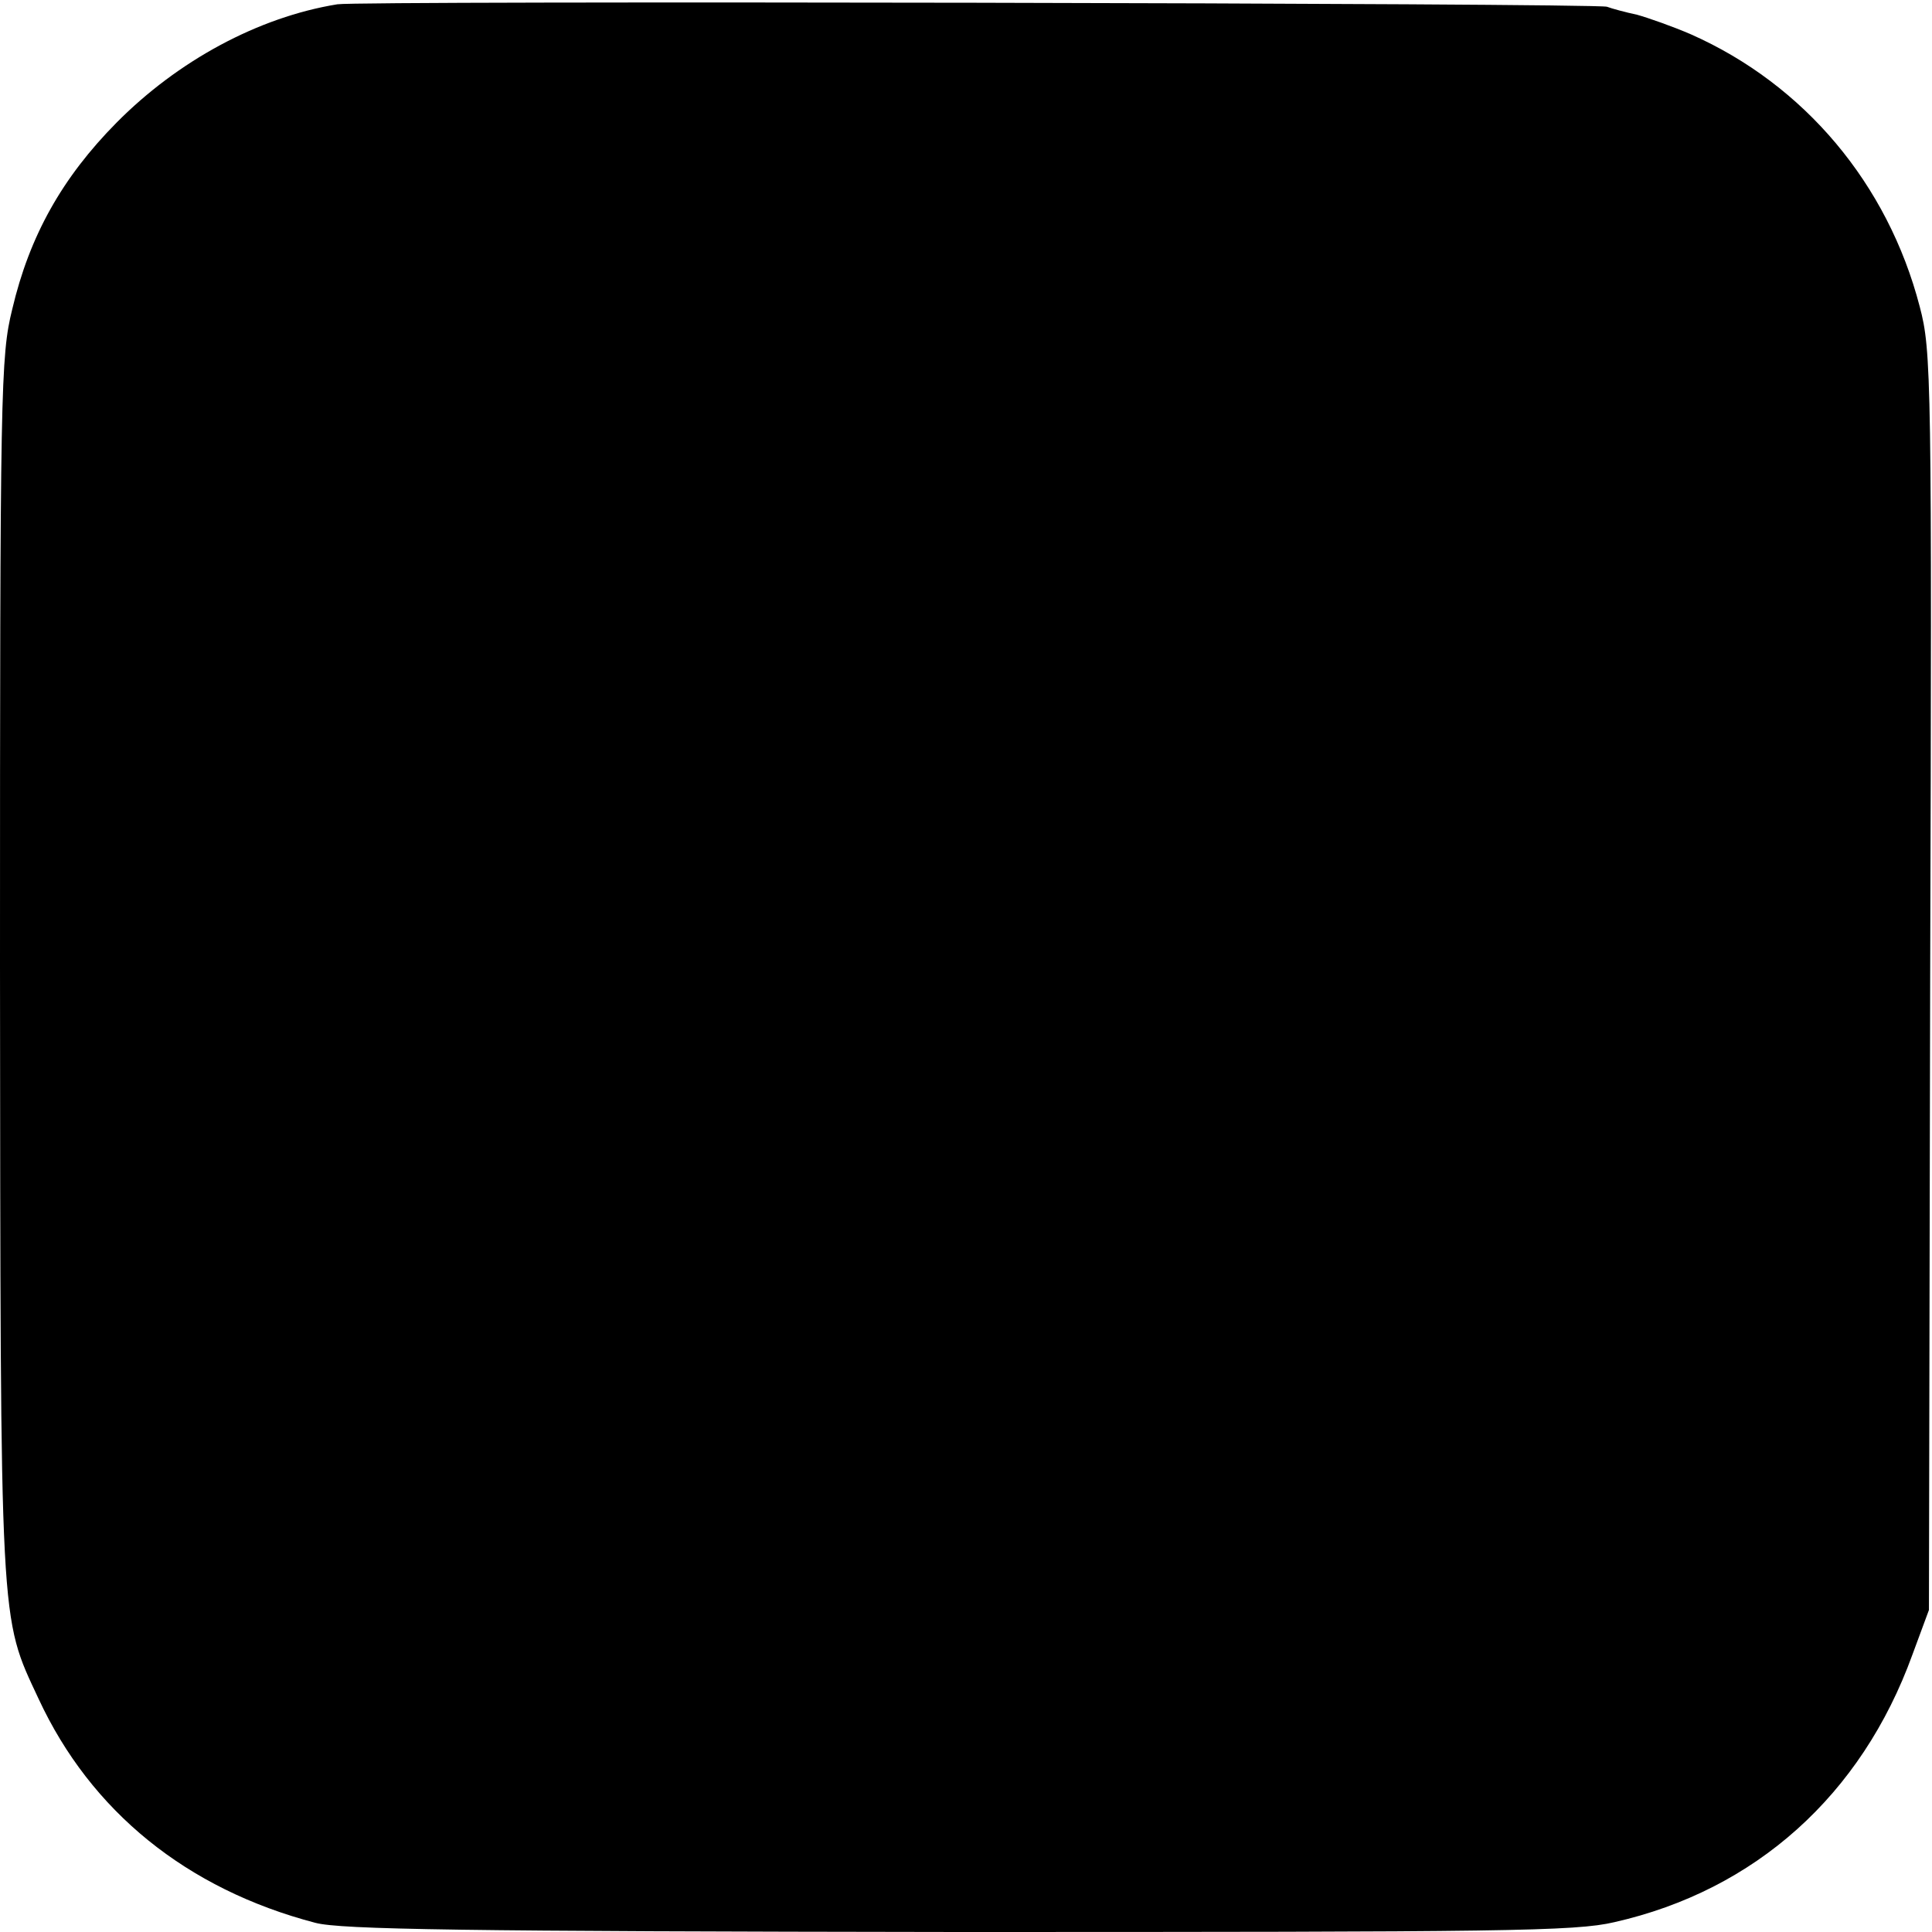
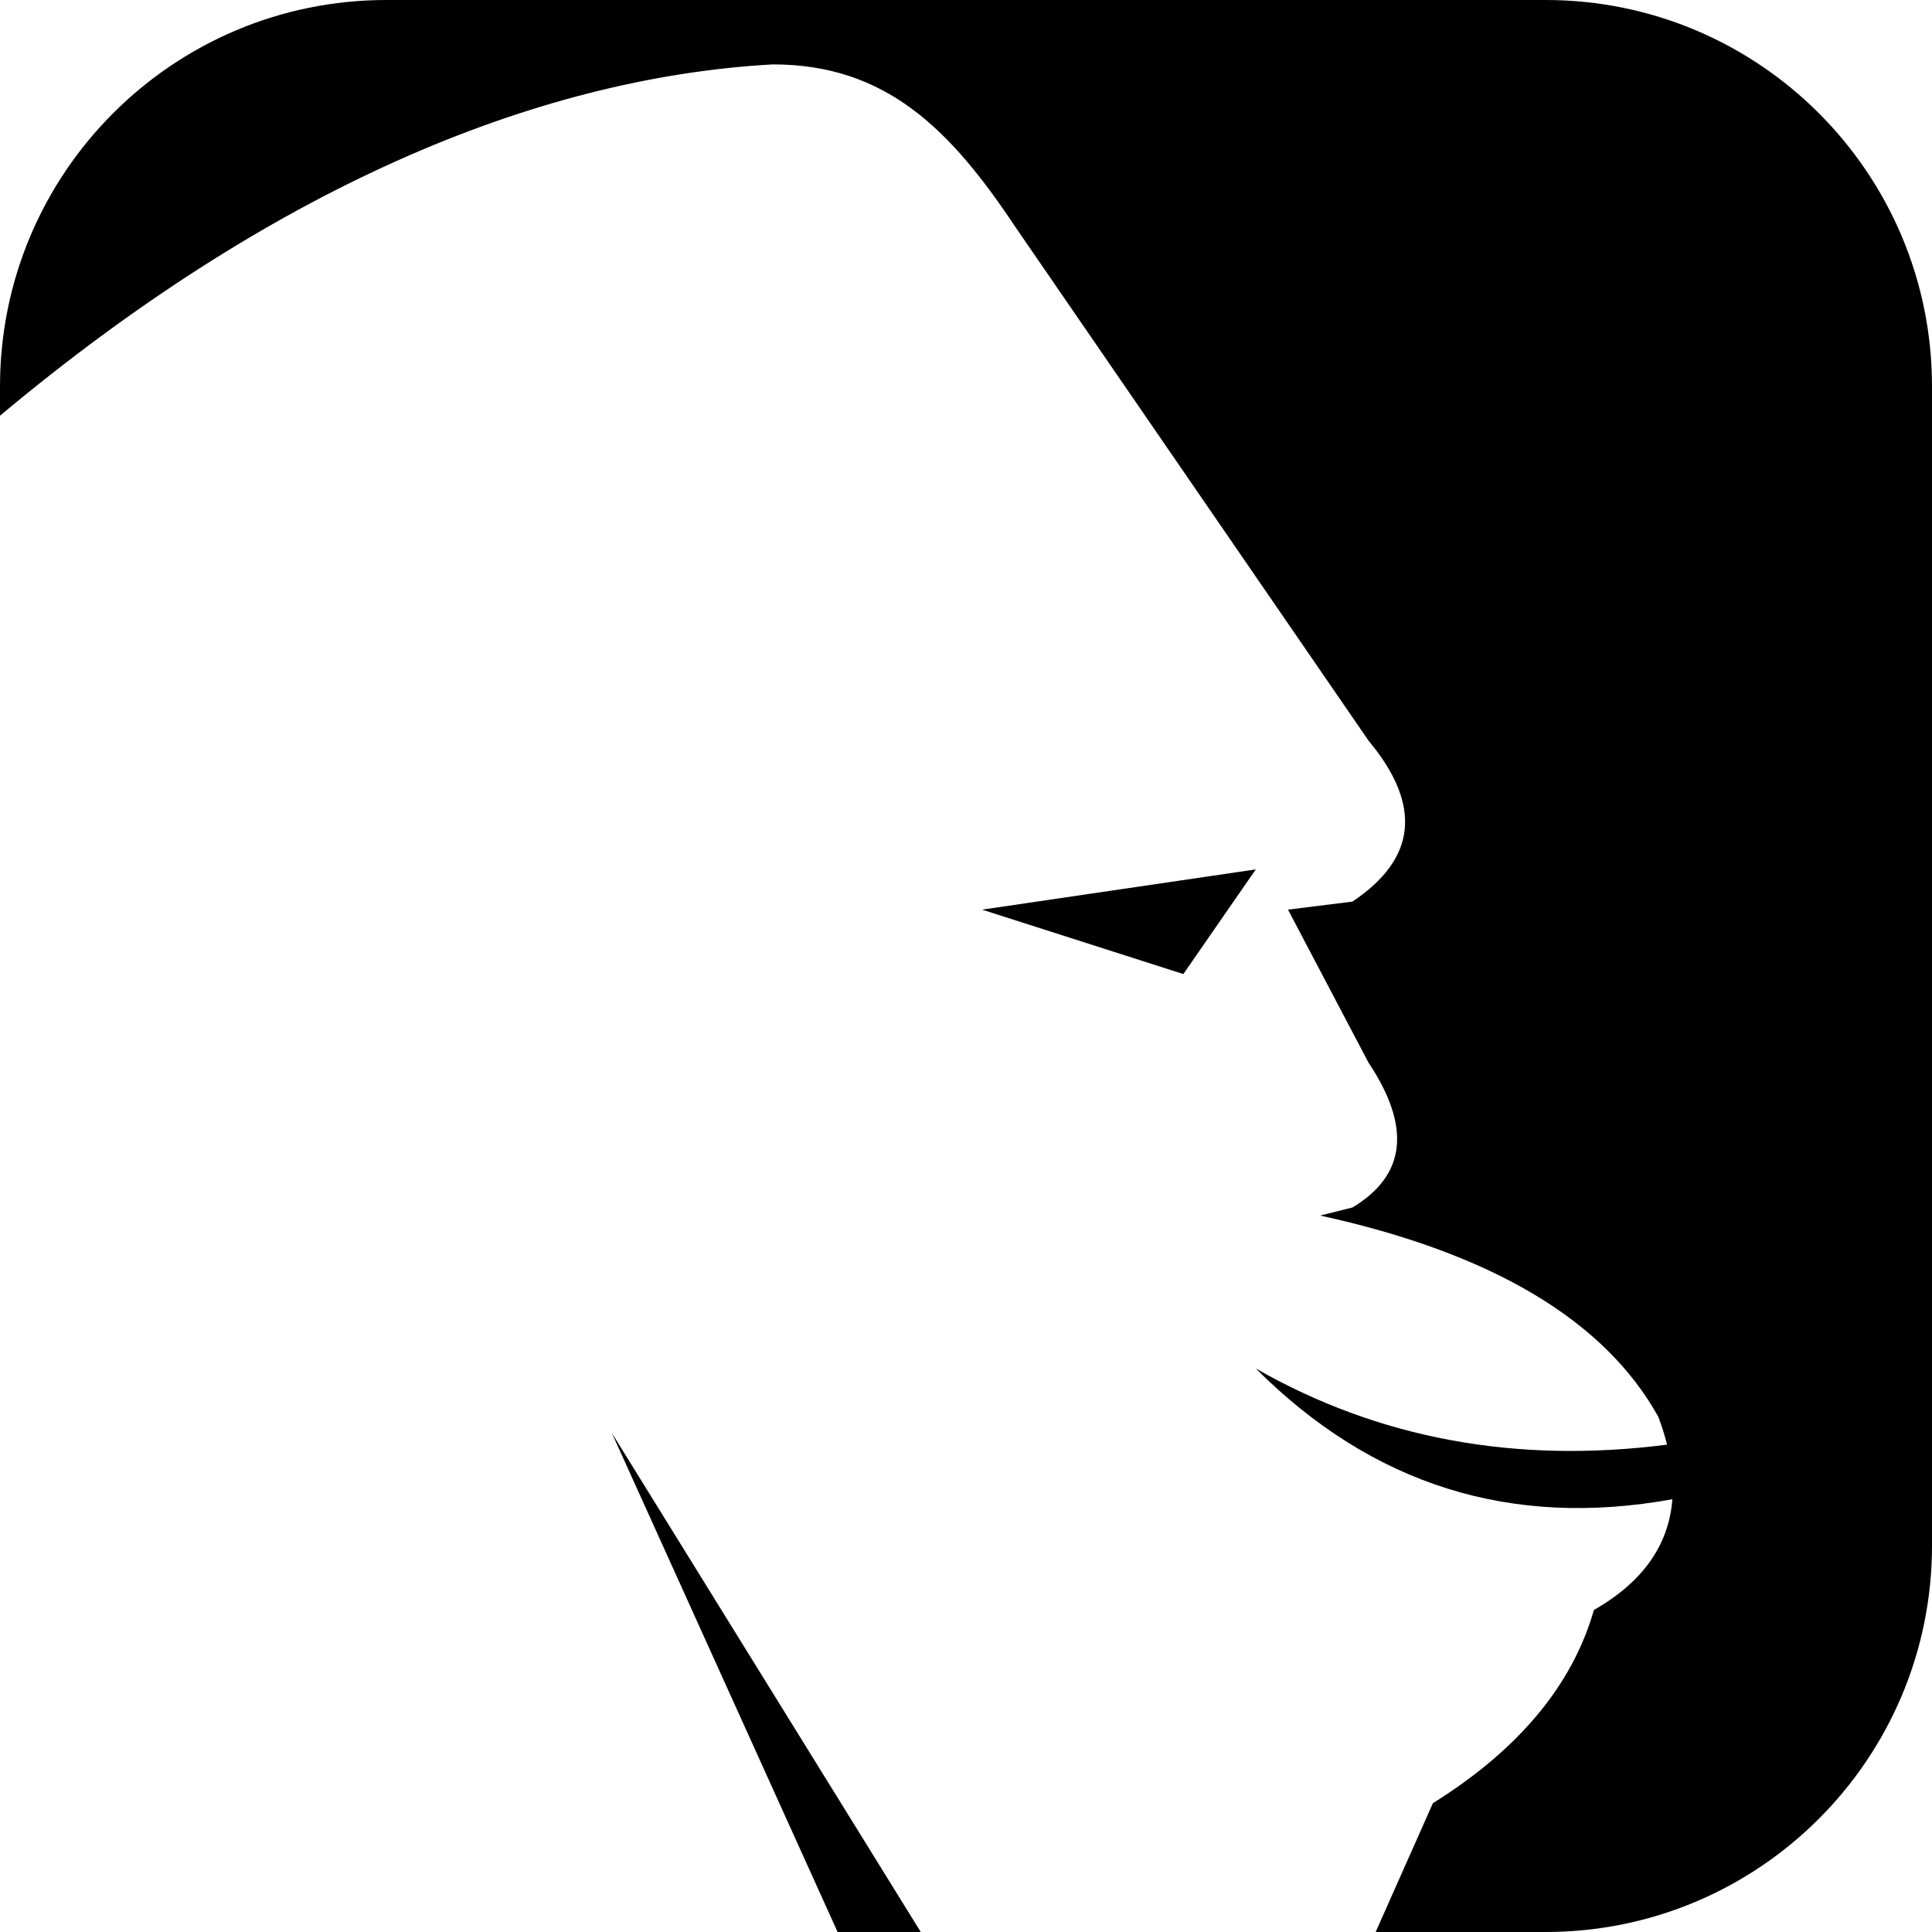
- <svg xmlns="http://www.w3.org/2000/svg" version="1.0" width="315pt" height="315pt" viewBox="0 0 315 315" preserveAspectRatio="xMidYMid meet">
-   <g transform="translate(0,315) scale(0.1,-0.1)" fill="#000000" stroke="none">
-     <path d="M550 3143 c-129 -21 -260 -92 -360 -193 -89 -90 -142 -185 -170 -304 -19 -77 -20 -126 -20 -1071 1 -1090 -1 -1058 63 -1195 85 -183 241 -310 451 -365 41 -11 241 -14 1048 -15 891 0 1006 1 1070 16 230 52 403 207 486 436 l27 73 2 1025 c3 987 2 1028 -17 1100 -52 200 -188 362 -373 444 -30 13 -70 27 -88 32 -19 4 -41 10 -49 13 -18 6 -2033 10 -2070 4z" />
-   </g>
+ <svg xmlns="http://www.w3.org/2000/svg" viewBox="0 0 240 240" width="240" height="240">
+   <path fill="#000" fill-rule="evenodd" d="M0,48c0,-26.51 21.49,-48 48,-48h144c26.51,0 48,21.49 48,48v144c0,26.51 -21.49,48 -48,48h-21.11l7.11,-16c10.67,-6.67 17.33,-14.67 20,-24c6.06,-3.46 9.31,-8.05 9.75,-13.76c-20.04,3.64 -37.28,-1.77 -51.75,-16.24c15.25,8.71 32.28,11.87 51.09,9.46c-0.28,-1.12 -0.64,-2.27 -1.09,-3.46c-6.67,-12 -20.67,-20.33 -42,-25l4,-1c6.67,-4 7.33,-10 2,-18l-10,-19l8,-1c8,-5.33 8.67,-12 2,-20l-44,-64c-8,-12 -16,-20 -30,-20c-29.99,1.67 -62.77,15.83 -96,43.64zM76,178l38.38,62h-10.33zM122,113l34,-5l-9,13z" />
</svg>
